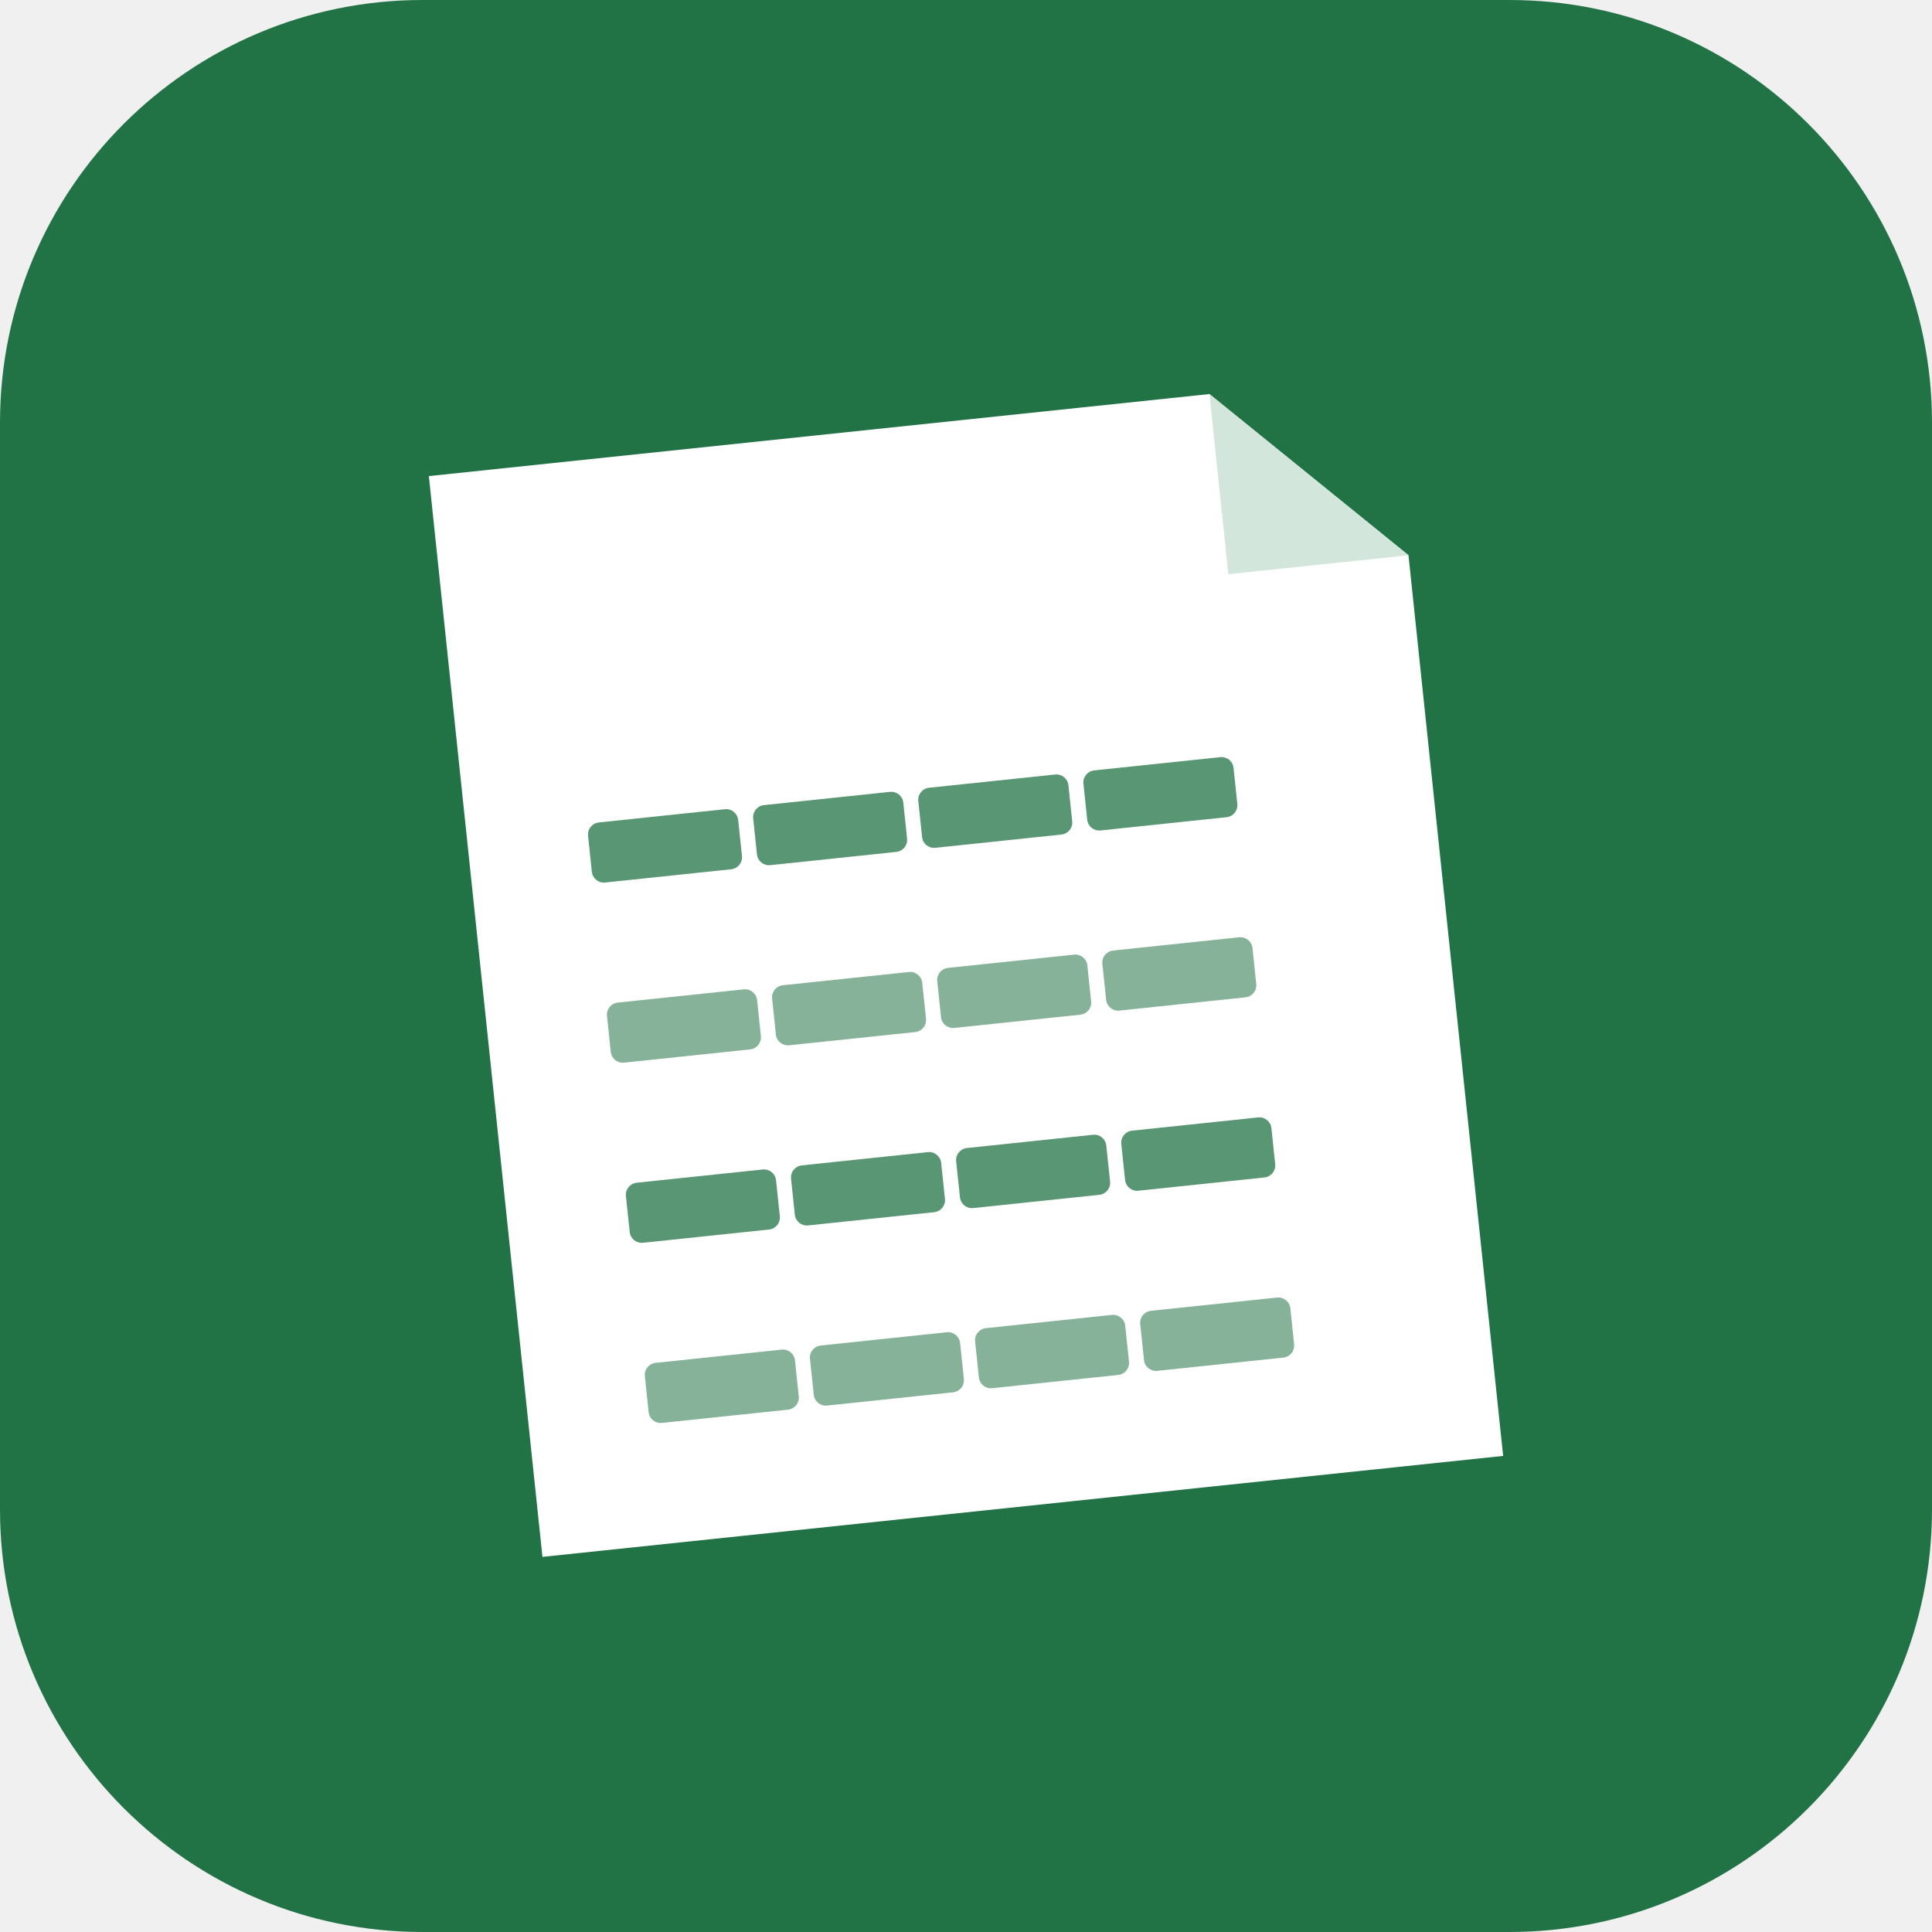
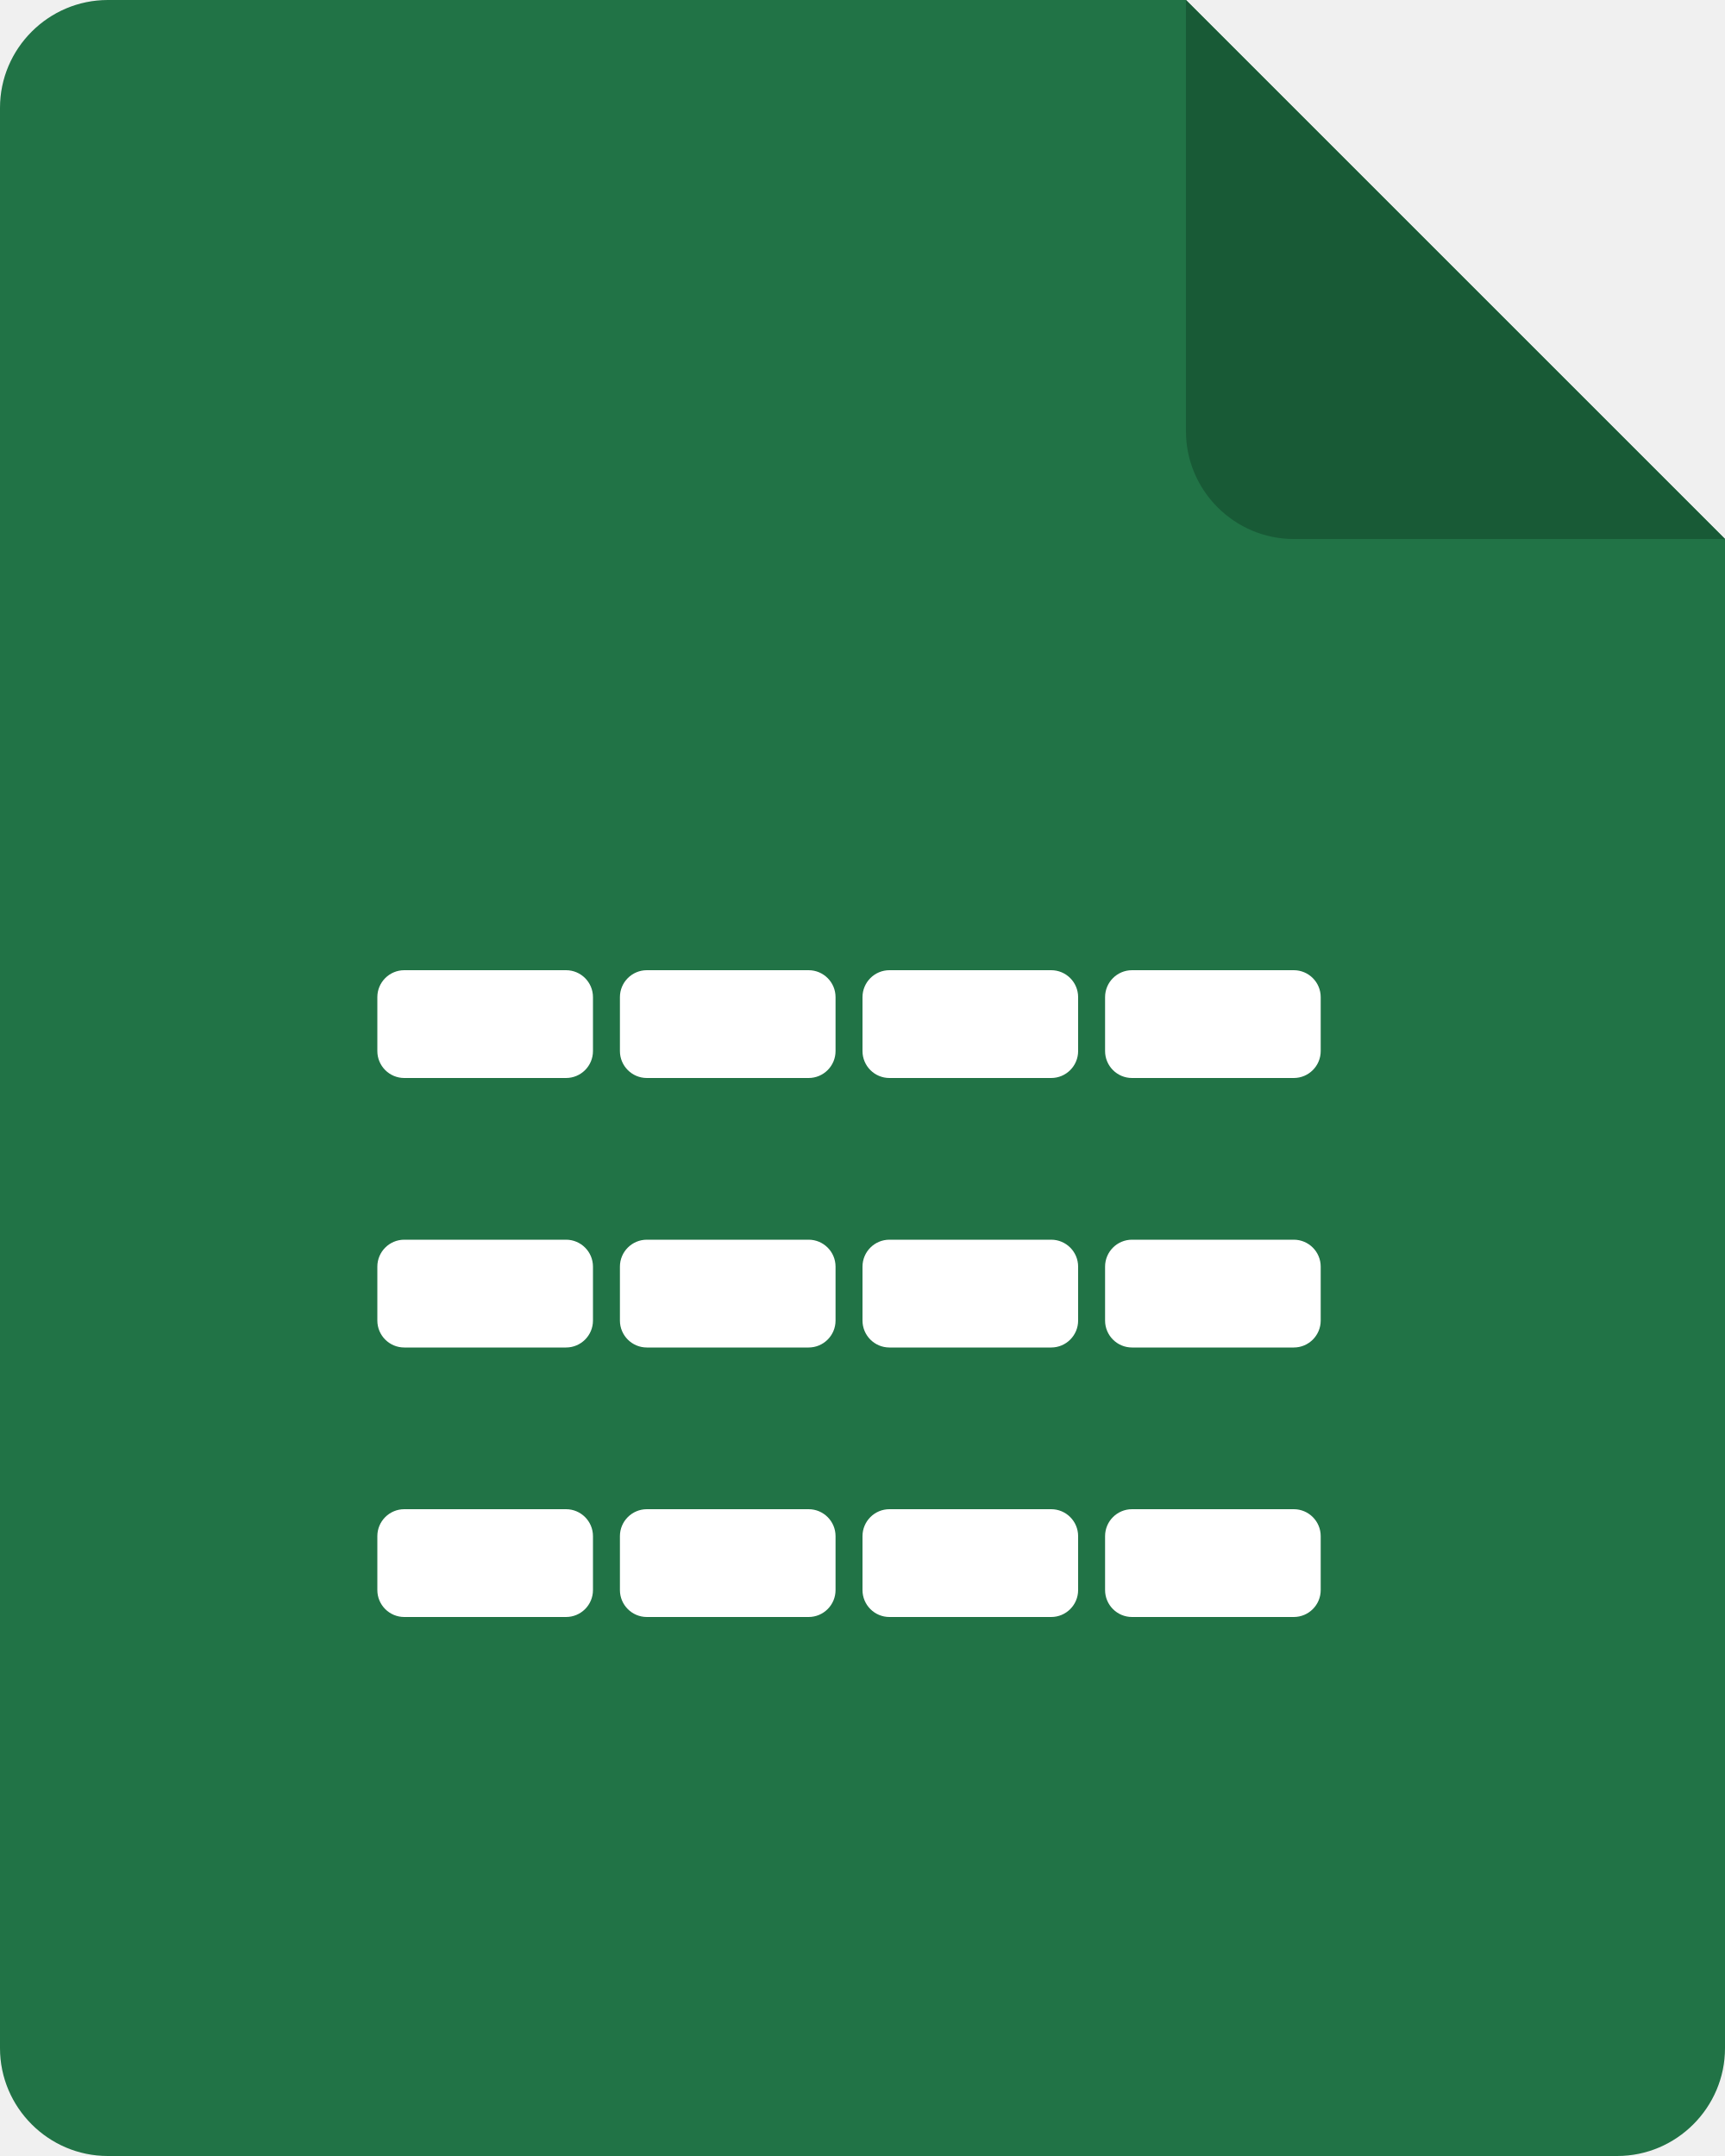
- <svg xmlns="http://www.w3.org/2000/svg" viewBox="0 0 64 64" fill="none" role="img" aria-label="Casual Sheets">
-   <rect width="64" height="64" rx="14" fill="#217346" />
-   <g transform="rotate(-6 32 32)">
-     <path d="M16 14 H42 L48 20 V50 H16 Z" fill="#ffffff" />
-     <path d="M42 14 L48 20 H42 Z" fill="#d3e6dc" />
-     <rect x="20" y="26" width="5" height="2" rx="0.4" fill="#217346" opacity="0.75" />
-     <rect x="25.5" y="26" width="5" height="2" rx="0.4" fill="#217346" opacity="0.75" />
-     <rect x="31" y="26" width="5" height="2" rx="0.4" fill="#217346" opacity="0.75" />
-     <rect x="36.5" y="26" width="5" height="2" rx="0.4" fill="#217346" opacity="0.75" />
-     <rect x="20" y="32" width="5" height="2" rx="0.4" fill="#217346" opacity="0.55" />
-     <rect x="25.5" y="32" width="5" height="2" rx="0.4" fill="#217346" opacity="0.55" />
-     <rect x="31" y="32" width="5" height="2" rx="0.4" fill="#217346" opacity="0.55" />
-     <rect x="36.5" y="32" width="5" height="2" rx="0.4" fill="#217346" opacity="0.55" />
-     <rect x="20" y="38" width="5" height="2" rx="0.4" fill="#217346" opacity="0.75" />
-     <rect x="25.5" y="38" width="5" height="2" rx="0.4" fill="#217346" opacity="0.75" />
-     <rect x="31" y="38" width="5" height="2" rx="0.4" fill="#217346" opacity="0.75" />
-     <rect x="36.5" y="38" width="5" height="2" rx="0.4" fill="#217346" opacity="0.75" />
-     <rect x="20" y="44" width="5" height="2" rx="0.4" fill="#217346" opacity="0.55" />
-     <rect x="25.5" y="44" width="5" height="2" rx="0.4" fill="#217346" opacity="0.55" />
-     <rect x="31" y="44" width="5" height="2" rx="0.4" fill="#217346" opacity="0.55" />
-     <rect x="36.5" y="44" width="5" height="2" rx="0.4" fill="#217346" opacity="0.55" />
-   </g>
+ <svg xmlns="http://www.w3.org/2000/svg" width="32" height="40" viewBox="0 0 32 40" fill="none" role="img" aria-label="Casual Sheets">
+   <path d="M2 0C0.9 0 0 0.9 0 2V38C0 39.1 0.9 40 2 40H30C31.1 40 32 39.1 32 38V10L22 0H2Z" fill="#217346" />
+   <path d="M22 0L32 10H24C22.9 10 22 9.1 22 8V0Z" fill="#185a36" />
+   <rect x="7" y="18" width="4" height="2" rx="0.5" fill="#fff" />
+   <rect x="11.5" y="18" width="4" height="2" rx="0.5" fill="#fff" />
+   <rect x="16" y="18" width="4" height="2" rx="0.5" fill="#fff" />
+   <rect x="20.5" y="18" width="4" height="2" rx="0.5" fill="#fff" />
+   <rect x="7" y="23" width="4" height="2" rx="0.5" fill="#fff" />
+   <rect x="11.5" y="23" width="4" height="2" rx="0.5" fill="#fff" />
+   <rect x="16" y="23" width="4" height="2" rx="0.5" fill="#fff" />
+   <rect x="20.5" y="23" width="4" height="2" rx="0.5" fill="#fff" />
+   <rect x="7" y="28" width="4" height="2" rx="0.5" fill="#fff" />
+   <rect x="11.5" y="28" width="4" height="2" rx="0.5" fill="#fff" />
+   <rect x="16" y="28" width="4" height="2" rx="0.5" fill="#fff" />
+   <rect x="20.5" y="28" width="4" height="2" rx="0.5" fill="#fff" />
</svg>
